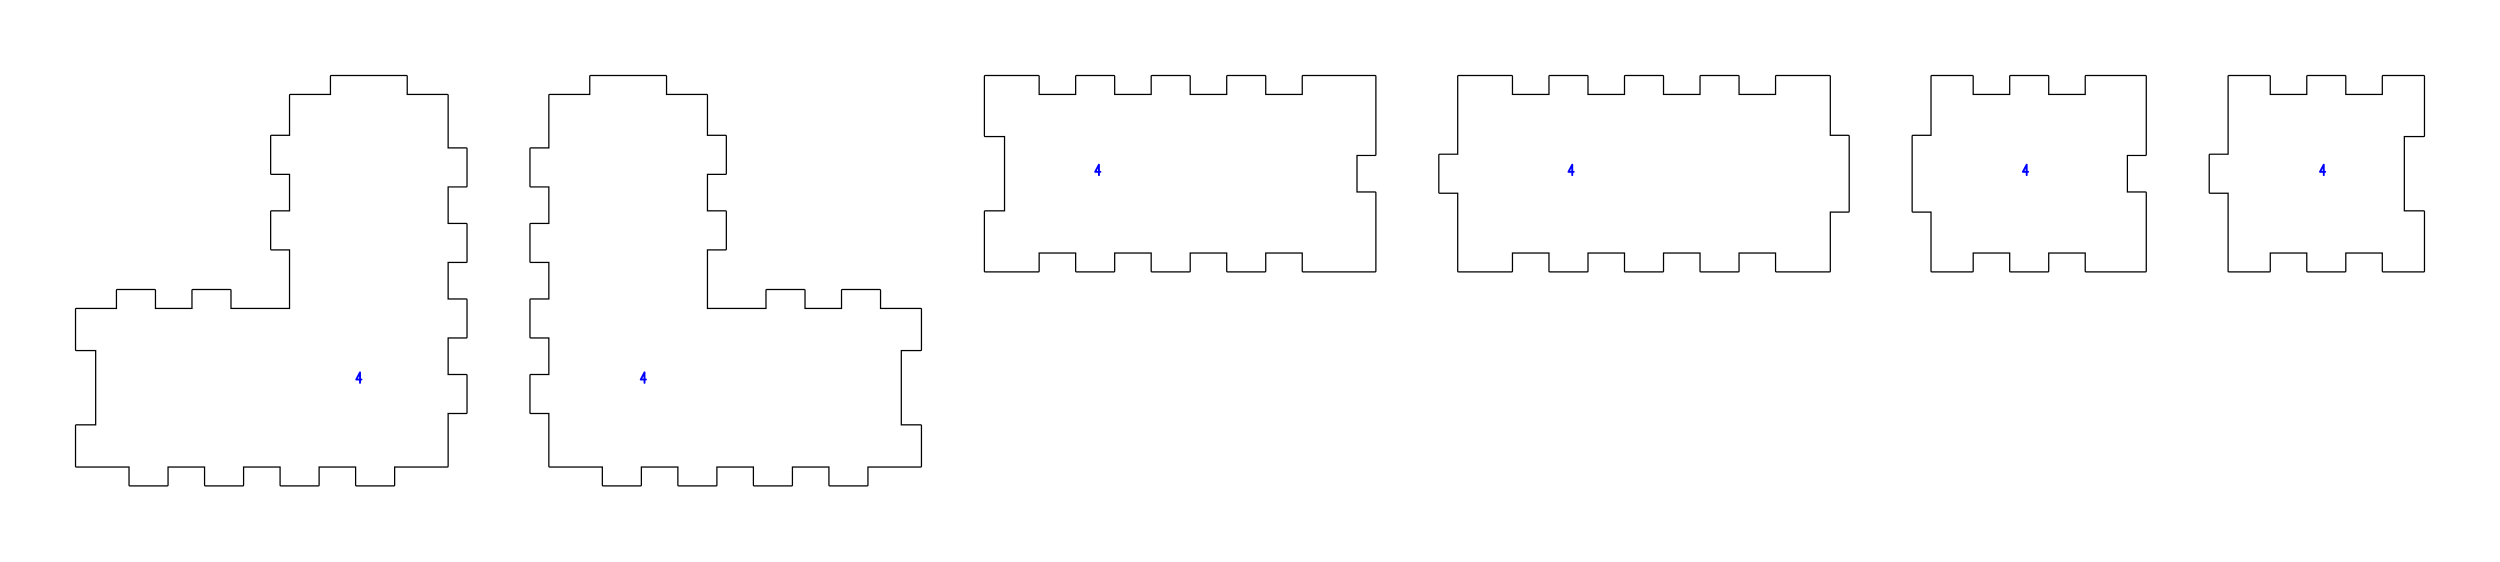
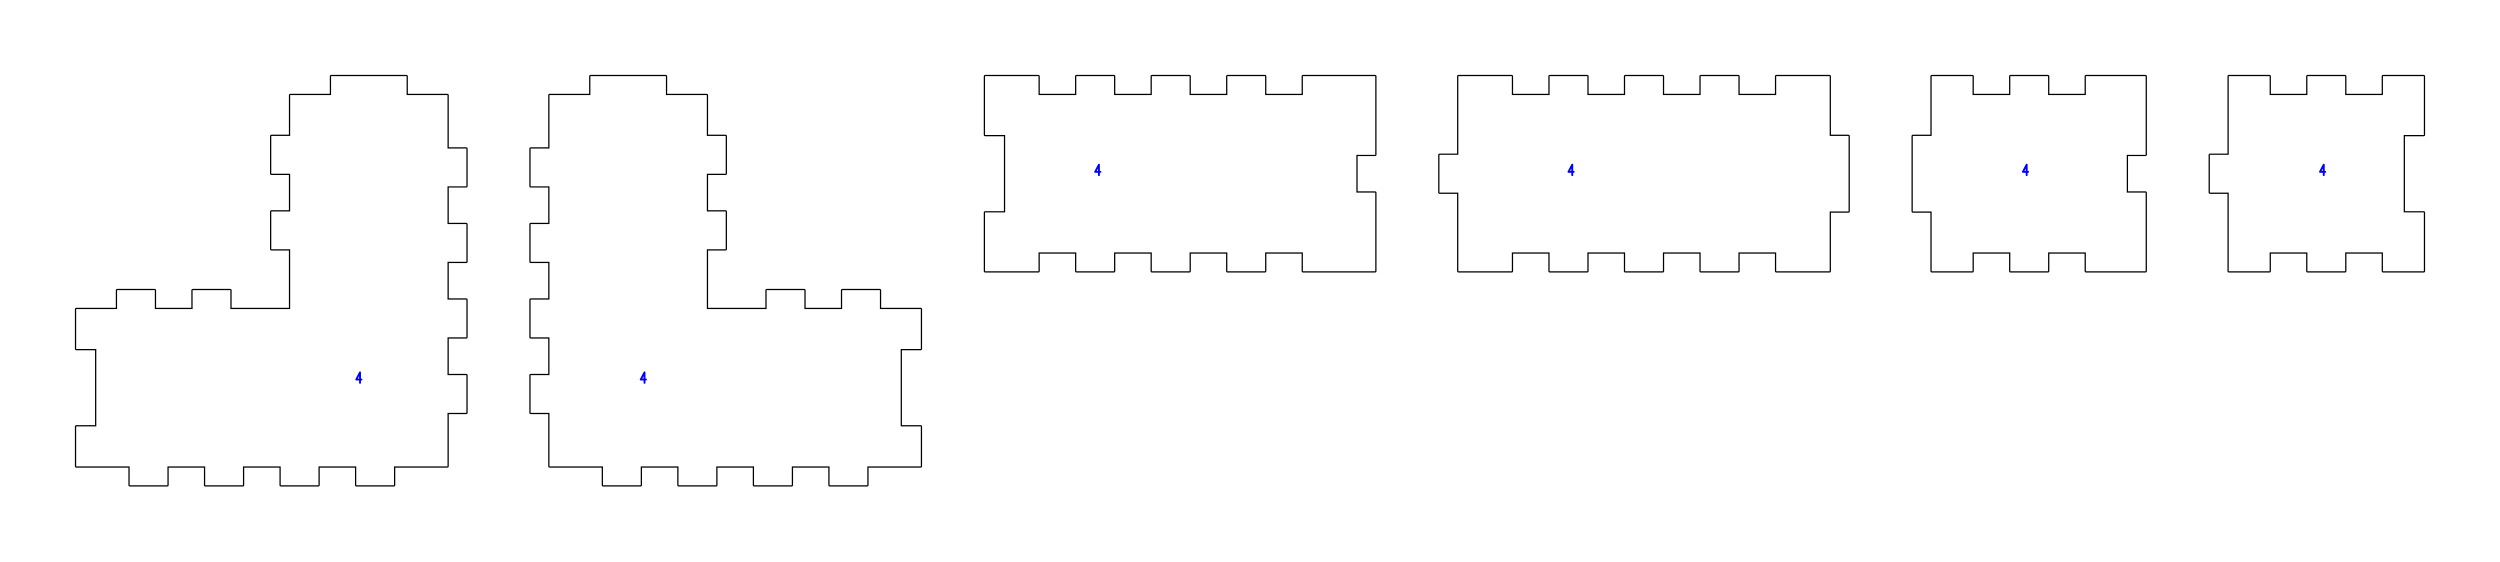
<svg xmlns="http://www.w3.org/2000/svg" width="397.20mm" height="89.20mm" viewBox="0 0 397.20 89.20">
  <g transform="translate(12.000,12.000)">
    <g transform="translate(-10.000,-10.000)">
-       <path d="M 10.100 72.200 H 18.500 V 75.100 C 18.500 75.155 18.545 75.200 18.600 75.200 H 24.600 C 24.655 75.200 24.700 75.155 24.700 75.100 V 72.200 H 30.500 V 75.100 C 30.500 75.155 30.545 75.200 30.600 75.200 H 36.600 C 36.655 75.200 36.700 75.155 36.700 75.100 V 72.200 H 42.500 V 75.100 C 42.500 75.155 42.545 75.200 42.600 75.200 H 48.600 C 48.655 75.200 48.700 75.155 48.700 75.100 V 72.200 H 54.500 V 75.100 C 54.500 75.155 54.545 75.200 54.600 75.200 H 60.600 C 60.655 75.200 60.700 75.155 60.700 75.100 V 72.200 H 69.100 C 69.155 72.200 69.200 72.155 69.200 72.100 V 63.700 H 72.100 C 72.155 63.700 72.200 63.655 72.200 63.600 V 57.600 C 72.200 57.545 72.155 57.500 72.100 57.500 H 69.200 V 51.700 H 72.100 C 72.155 51.700 72.200 51.655 72.200 51.600 V 45.600 C 72.200 45.545 72.155 45.500 72.100 45.500 H 69.200 V 39.700 H 72.100 C 72.155 39.700 72.200 39.655 72.200 39.600 V 33.600 C 72.200 33.545 72.155 33.500 72.100 33.500 H 69.200 V 27.700 H 72.100 C 72.155 27.700 72.200 27.655 72.200 27.600 V 21.600 C 72.200 21.545 72.155 21.500 72.100 21.500 H 69.200 V 13.100 C 69.200 13.045 69.155 13.000 69.100 13.000 H 65.600 H 62.700 V 10.100 C 62.700 10.045 62.655 10.000 62.600 10.000 H 50.600 C 50.545 10.000 50.500 10.045 50.500 10.100 V 13.000 H 47.600 H 44.100 C 44.045 13.000 44.000 13.045 44.000 13.100 V 19.500 H 41.100 C 41.045 19.500 41.000 19.545 41.000 19.600 V 25.600 C 41.000 25.655 41.045 25.700 41.100 25.700 H 44.000 V 31.500 H 41.100 C 41.045 31.500 41.000 31.545 41.000 31.600 V 37.600 C 41.000 37.655 41.045 37.700 41.100 37.700 H 44.000 V 44.100 V 47.000 H 41.100 H 34.700 V 44.100 C 34.700 44.045 34.655 44.000 34.600 44.000 H 28.600 C 28.545 44.000 28.500 44.045 28.500 44.100 V 47.000 H 22.700 V 44.100 C 22.700 44.045 22.655 44.000 22.600 44.000 H 16.600 C 16.545 44.000 16.500 44.045 16.500 44.100 V 47.000 H 10.100 C 10.045 47.000 10.000 47.045 10.000 47.100 V 53.600 C 10.000 53.655 10.045 53.700 10.100 53.700 H 10.300 H 13.200 V 56.600 V 62.600 V 65.500 H 10.300 H 10.100 C 10.045 65.500 10.000 65.545 10.000 65.600 V 72.100 C 10.000 72.155 10.045 72.200 10.100 72.200 Z" fill="none" stroke="#000000" stroke-width="0.2" />
+       <path d="M 10.100 72.200 H 18.500 V 75.100 C 18.500 75.155 18.545 75.200 18.600 75.200 H 24.600 C 24.655 75.200 24.700 75.155 24.700 75.100 V 72.200 H 30.500 V 75.100 C 30.500 75.155 30.545 75.200 30.600 75.200 H 36.600 C 36.655 75.200 36.700 75.155 36.700 75.100 V 72.200 H 42.500 V 75.100 C 42.500 75.155 42.545 75.200 42.600 75.200 H 48.600 C 48.655 75.200 48.700 75.155 48.700 75.100 V 72.200 H 54.500 V 75.100 C 54.500 75.155 54.545 75.200 54.600 75.200 H 60.600 C 60.655 75.200 60.700 75.155 60.700 75.100 V 72.200 H 69.100 C 69.155 72.200 69.200 72.155 69.200 72.100 V 63.700 H 72.100 C 72.155 63.700 72.200 63.655 72.200 63.600 V 57.600 C 72.200 57.545 72.155 57.500 72.100 57.500 H 69.200 V 51.700 H 72.100 C 72.155 51.700 72.200 51.655 72.200 51.600 V 45.600 C 72.200 45.545 72.155 45.500 72.100 45.500 H 69.200 V 39.700 H 72.100 C 72.155 39.700 72.200 39.655 72.200 39.600 V 33.600 C 72.200 33.545 72.155 33.500 72.100 33.500 H 69.200 V 27.700 H 72.100 C 72.155 27.700 72.200 27.655 72.200 27.600 V 21.600 C 72.200 21.545 72.155 21.500 72.100 21.500 H 69.200 V 13.100 C 69.200 13.045 69.155 13.000 69.100 13.000 H 65.600 H 62.700 V 10.100 C 62.700 10.045 62.655 10.000 62.600 10.000 H 50.600 C 50.545 10.000 50.500 10.045 50.500 10.100 V 13.000 H 47.600 H 44.100 C 44.045 13.000 44.000 13.045 44.000 13.100 V 19.500 H 41.100 C 41.045 19.500 41.000 19.545 41.000 19.600 V 25.600 C 41.000 25.655 41.045 25.700 41.100 25.700 H 44.000 V 31.500 H 41.100 C 41.045 31.500 41.000 31.545 41.000 31.600 V 37.600 C 41.000 37.655 41.045 37.700 41.100 37.700 H 44.000 V 44.100 V 47.000 H 41.100 H 34.700 V 44.100 C 34.700 44.045 34.655 44.000 34.600 44.000 H 28.600 C 28.545 44.000 28.500 44.045 28.500 44.100 V 47.000 H 22.700 V 44.100 C 22.700 44.045 22.655 44.000 22.600 44.000 H 16.600 C 16.545 44.000 16.500 44.045 16.500 44.100 V 47.000 H 10.100 C 10.045 47.000 10.000 47.045 10.000 47.100 V 53.450 C 10.000 53.505 10.045 53.550 10.100 53.550 H 10.300 H 13.200 V 56.450 V 62.750 V 65.650 H 10.300 H 10.100 C 10.045 65.650 10.000 65.695 10.000 65.750 V 72.100 C 10.000 72.155 10.045 72.200 10.100 72.200 Z" fill="none" stroke="#000000" stroke-width="0.2" />
    </g>
    <g transform="translate(44.48,48.83)">
      <polyline points="0.72,0.00 0.72,-1.67 0.12,-0.53 0.95,-0.53" fill="none" stroke="#0000ff" stroke-width="0.3" stroke-linecap="round" stroke-linejoin="round" />
    </g>
  </g>
  <g transform="translate(84.200,12.000)">
    <g transform="translate(-73.700,-10.000)">
-       <path d="M 135.800 72.200 H 127.400 V 75.100 C 127.400 75.155 127.355 75.200 127.300 75.200 H 121.300 C 121.245 75.200 121.200 75.155 121.200 75.100 V 72.200 H 115.400 V 75.100 C 115.400 75.155 115.355 75.200 115.300 75.200 H 109.300 C 109.245 75.200 109.200 75.155 109.200 75.100 V 72.200 H 103.400 V 75.100 C 103.400 75.155 103.355 75.200 103.300 75.200 H 97.300 C 97.245 75.200 97.200 75.155 97.200 75.100 V 72.200 H 91.400 V 75.100 C 91.400 75.155 91.355 75.200 91.300 75.200 H 85.300 C 85.245 75.200 85.200 75.155 85.200 75.100 V 72.200 H 76.800 C 76.745 72.200 76.700 72.155 76.700 72.100 V 63.700 H 73.800 C 73.745 63.700 73.700 63.655 73.700 63.600 V 57.600 C 73.700 57.545 73.745 57.500 73.800 57.500 H 76.700 V 51.700 H 73.800 C 73.745 51.700 73.700 51.655 73.700 51.600 V 45.600 C 73.700 45.545 73.745 45.500 73.800 45.500 H 76.700 V 39.700 H 73.800 C 73.745 39.700 73.700 39.655 73.700 39.600 V 33.600 C 73.700 33.545 73.745 33.500 73.800 33.500 H 76.700 V 27.700 H 73.800 C 73.745 27.700 73.700 27.655 73.700 27.600 V 21.600 C 73.700 21.545 73.745 21.500 73.800 21.500 H 76.700 V 13.100 C 76.700 13.045 76.745 13.000 76.800 13.000 H 80.300 H 83.200 V 10.100 C 83.200 10.045 83.245 10.000 83.300 10.000 H 95.300 C 95.355 10.000 95.400 10.045 95.400 10.100 V 13.000 H 98.300 H 101.800 C 101.855 13.000 101.900 13.045 101.900 13.100 V 19.500 H 104.800 C 104.855 19.500 104.900 19.545 104.900 19.600 V 25.600 C 104.900 25.655 104.855 25.700 104.800 25.700 H 101.900 V 31.500 H 104.800 C 104.855 31.500 104.900 31.545 104.900 31.600 V 37.600 C 104.900 37.655 104.855 37.700 104.800 37.700 H 101.900 V 44.100 V 47.000 H 104.800 H 111.200 V 44.100 C 111.200 44.045 111.245 44.000 111.300 44.000 H 117.300 C 117.355 44.000 117.400 44.045 117.400 44.100 V 47.000 H 123.200 V 44.100 C 123.200 44.045 123.245 44.000 123.300 44.000 H 129.300 C 129.355 44.000 129.400 44.045 129.400 44.100 V 47.000 H 135.800 C 135.855 47.000 135.900 47.045 135.900 47.100 V 53.600 C 135.900 53.655 135.855 53.700 135.800 53.700 H 135.600 H 132.700 V 56.600 V 62.600 V 65.500 H 135.600 H 135.800 C 135.855 65.500 135.900 65.545 135.900 65.600 V 72.100 C 135.900 72.155 135.855 72.200 135.800 72.200 Z" fill="none" stroke="#000000" stroke-width="0.2" />
+       <path d="M 135.800 72.200 H 127.400 V 75.100 C 127.400 75.155 127.355 75.200 127.300 75.200 H 121.300 C 121.245 75.200 121.200 75.155 121.200 75.100 V 72.200 H 115.400 V 75.100 C 115.400 75.155 115.355 75.200 115.300 75.200 H 109.300 C 109.245 75.200 109.200 75.155 109.200 75.100 V 72.200 H 103.400 V 75.100 C 103.400 75.155 103.355 75.200 103.300 75.200 H 97.300 C 97.245 75.200 97.200 75.155 97.200 75.100 V 72.200 H 91.400 V 75.100 C 91.400 75.155 91.355 75.200 91.300 75.200 H 85.300 C 85.245 75.200 85.200 75.155 85.200 75.100 V 72.200 H 76.800 C 76.745 72.200 76.700 72.155 76.700 72.100 V 63.700 H 73.800 C 73.745 63.700 73.700 63.655 73.700 63.600 V 57.600 C 73.700 57.545 73.745 57.500 73.800 57.500 H 76.700 V 51.700 H 73.800 C 73.745 51.700 73.700 51.655 73.700 51.600 V 45.600 C 73.700 45.545 73.745 45.500 73.800 45.500 H 76.700 V 39.700 H 73.800 C 73.745 39.700 73.700 39.655 73.700 39.600 V 33.600 C 73.700 33.545 73.745 33.500 73.800 33.500 H 76.700 V 27.700 H 73.800 C 73.745 27.700 73.700 27.655 73.700 27.600 V 21.600 C 73.700 21.545 73.745 21.500 73.800 21.500 H 76.700 V 13.100 C 76.700 13.045 76.745 13.000 76.800 13.000 H 80.300 H 83.200 V 10.100 C 83.200 10.045 83.245 10.000 83.300 10.000 H 95.300 C 95.355 10.000 95.400 10.045 95.400 10.100 V 13.000 H 98.300 H 101.800 C 101.855 13.000 101.900 13.045 101.900 13.100 V 19.500 H 104.800 C 104.855 19.500 104.900 19.545 104.900 19.600 V 25.600 C 104.900 25.655 104.855 25.700 104.800 25.700 H 101.900 V 31.500 H 104.800 C 104.855 31.500 104.900 31.545 104.900 31.600 V 37.600 C 104.900 37.655 104.855 37.700 104.800 37.700 H 101.900 V 44.100 V 47.000 H 104.800 H 111.200 V 44.100 C 111.200 44.045 111.245 44.000 111.300 44.000 H 117.300 C 117.355 44.000 117.400 44.045 117.400 44.100 V 47.000 H 123.200 V 44.100 C 123.200 44.045 123.245 44.000 123.300 44.000 H 129.300 C 129.355 44.000 129.400 44.045 129.400 44.100 V 47.000 H 135.800 C 135.855 47.000 135.900 47.045 135.900 47.100 V 53.450 C 135.900 53.505 135.855 53.550 135.800 53.550 H 135.600 H 132.700 V 56.450 V 62.750 V 65.650 H 135.600 H 135.800 C 135.855 65.650 135.900 65.695 135.900 65.750 V 72.100 C 135.900 72.155 135.855 72.200 135.800 72.200 Z" fill="none" stroke="#000000" stroke-width="0.2" />
    </g>
    <g transform="translate(17.48,48.83)">
      <polyline points="0.72,0.00 0.72,-1.67 0.12,-0.53 0.95,-0.53" fill="none" stroke="#0000ff" stroke-width="0.3" stroke-linecap="round" stroke-linejoin="round" />
    </g>
  </g>
  <g transform="translate(156.400,12.000)">
    <g transform="translate(-138.250,-44.850)">
-       <path d="M 138.350 76.050 H 146.850 C 146.905 76.050 146.950 76.005 146.950 75.950 V 73.050 H 152.750 V 75.950 C 152.750 76.005 152.795 76.050 152.850 76.050 H 158.850 C 158.905 76.050 158.950 76.005 158.950 75.950 V 73.050 H 164.750 V 75.950 C 164.750 76.005 164.795 76.050 164.850 76.050 H 170.850 C 170.905 76.050 170.950 76.005 170.950 75.950 V 73.050 H 176.750 V 75.950 C 176.750 76.005 176.795 76.050 176.850 76.050 H 182.850 C 182.905 76.050 182.950 76.005 182.950 75.950 V 73.050 H 188.750 V 75.950 C 188.750 76.005 188.795 76.050 188.850 76.050 H 197.350 H 200.350 C 200.405 76.050 200.450 76.005 200.450 75.950 V 72.950 V 63.450 C 200.450 63.395 200.405 63.350 200.350 63.350 H 197.450 V 57.550 H 200.350 C 200.405 57.550 200.450 57.505 200.450 57.450 V 47.950 V 44.950 C 200.450 44.895 200.405 44.850 200.350 44.850 H 197.350 H 188.850 C 188.795 44.850 188.750 44.895 188.750 44.950 V 47.850 H 182.950 V 44.950 C 182.950 44.895 182.905 44.850 182.850 44.850 H 176.850 C 176.795 44.850 176.750 44.895 176.750 44.950 V 47.850 H 170.950 V 44.950 C 170.950 44.895 170.905 44.850 170.850 44.850 H 164.850 C 164.795 44.850 164.750 44.895 164.750 44.950 V 47.850 H 158.950 V 44.950 C 158.950 44.895 158.905 44.850 158.850 44.850 H 152.850 C 152.795 44.850 152.750 44.895 152.750 44.950 V 47.850 H 146.950 V 44.950 C 146.950 44.895 146.905 44.850 146.850 44.850 H 138.350 C 138.295 44.850 138.250 44.895 138.250 44.950 V 47.950 V 54.450 C 138.250 54.505 138.295 54.550 138.350 54.550 H 141.450 V 66.350 H 138.350 C 138.295 66.350 138.250 66.395 138.250 66.450 V 72.950 V 75.950 C 138.250 76.005 138.295 76.050 138.350 76.050 Z" fill="none" stroke="#000000" stroke-width="0.2" />
+       <path d="M 138.350 76.050 H 146.850 C 146.905 76.050 146.950 76.005 146.950 75.950 V 73.050 H 152.750 V 75.950 C 152.750 76.005 152.795 76.050 152.850 76.050 H 158.850 C 158.905 76.050 158.950 76.005 158.950 75.950 V 73.050 H 164.750 V 75.950 C 164.750 76.005 164.795 76.050 164.850 76.050 H 170.850 C 170.905 76.050 170.950 76.005 170.950 75.950 V 73.050 H 176.750 V 75.950 C 176.750 76.005 176.795 76.050 176.850 76.050 H 182.850 C 182.905 76.050 182.950 76.005 182.950 75.950 V 73.050 H 188.750 V 75.950 C 188.750 76.005 188.795 76.050 188.850 76.050 H 197.350 H 200.350 C 200.405 76.050 200.450 76.005 200.450 75.950 V 72.950 V 63.450 C 200.450 63.395 200.405 63.350 200.350 63.350 H 197.450 V 57.550 H 200.350 C 200.405 57.550 200.450 57.505 200.450 57.450 V 47.950 V 44.950 C 200.450 44.895 200.405 44.850 200.350 44.850 H 197.350 H 188.850 C 188.795 44.850 188.750 44.895 188.750 44.950 V 47.850 H 182.950 V 44.950 C 182.950 44.895 182.905 44.850 182.850 44.850 H 176.850 C 176.795 44.850 176.750 44.895 176.750 44.950 V 47.850 H 170.950 V 44.950 C 170.950 44.895 170.905 44.850 170.850 44.850 H 164.850 C 164.795 44.850 164.750 44.895 164.750 44.950 V 47.850 H 158.950 V 44.950 C 158.950 44.895 158.905 44.850 158.850 44.850 H 152.850 C 152.795 44.850 152.750 44.895 152.750 44.950 V 47.850 H 146.950 V 44.950 C 146.950 44.895 146.905 44.850 146.850 44.850 H 138.350 C 138.295 44.850 138.250 44.895 138.250 44.950 V 47.950 V 54.300 C 138.250 54.355 138.295 54.400 138.350 54.400 H 141.450 V 66.500 H 138.350 C 138.295 66.500 138.250 66.545 138.250 66.600 V 72.950 V 75.950 C 138.250 76.005 138.295 76.050 138.350 76.050 Z" fill="none" stroke="#000000" stroke-width="0.2" />
    </g>
    <g transform="translate(17.48,15.83)">
      <polyline points="0.72,0.00 0.72,-1.67 0.12,-0.53 0.95,-0.53" fill="none" stroke="#0000ff" stroke-width="0.3" stroke-linecap="round" stroke-linejoin="round" />
    </g>
  </g>
  <g transform="translate(228.600,12.000)">
    <g transform="translate(-203.650,-44.850)">
      <path d="M 206.750 76.050 H 215.250 C 215.305 76.050 215.350 76.005 215.350 75.950 V 73.050 H 221.150 V 75.950 C 221.150 76.005 221.195 76.050 221.250 76.050 H 227.250 C 227.305 76.050 227.350 76.005 227.350 75.950 V 73.050 H 233.150 V 75.950 C 233.150 76.005 233.195 76.050 233.250 76.050 H 239.250 C 239.305 76.050 239.350 76.005 239.350 75.950 V 73.050 H 245.150 V 75.950 C 245.150 76.005 245.195 76.050 245.250 76.050 H 251.250 C 251.305 76.050 251.350 76.005 251.350 75.950 V 73.050 H 257.150 V 75.950 C 257.150 76.005 257.195 76.050 257.250 76.050 H 265.750 C 265.805 76.050 265.850 76.005 265.850 75.950 V 72.950 V 66.550 H 268.750 C 268.805 66.550 268.850 66.505 268.850 66.450 V 54.450 C 268.850 54.395 268.805 54.350 268.750 54.350 H 265.850 V 47.950 V 44.950 C 265.850 44.895 265.805 44.850 265.750 44.850 H 257.250 C 257.195 44.850 257.150 44.895 257.150 44.950 V 47.850 H 251.350 V 44.950 C 251.350 44.895 251.305 44.850 251.250 44.850 H 245.250 C 245.195 44.850 245.150 44.895 245.150 44.950 V 47.850 H 239.350 V 44.950 C 239.350 44.895 239.305 44.850 239.250 44.850 H 233.250 C 233.195 44.850 233.150 44.895 233.150 44.950 V 47.850 H 227.350 V 44.950 C 227.350 44.895 227.305 44.850 227.250 44.850 H 221.250 C 221.195 44.850 221.150 44.895 221.150 44.950 V 47.850 H 215.350 V 44.950 C 215.350 44.895 215.305 44.850 215.250 44.850 H 206.750 C 206.695 44.850 206.650 44.895 206.650 44.950 V 47.950 V 57.350 H 203.750 C 203.695 57.350 203.650 57.395 203.650 57.450 V 63.450 C 203.650 63.505 203.695 63.550 203.750 63.550 H 206.650 V 72.950 V 75.950 C 206.650 76.005 206.695 76.050 206.750 76.050 Z" fill="none" stroke="#000000" stroke-width="0.2" />
    </g>
    <g transform="translate(20.48,15.83)">
      <polyline points="0.72,0.00 0.72,-1.67 0.12,-0.53 0.95,-0.53" fill="none" stroke="#0000ff" stroke-width="0.3" stroke-linecap="round" stroke-linejoin="round" />
    </g>
  </g>
  <g transform="translate(303.800,12.000)">
    <g transform="translate(-272.050,-44.850)">
      <path d="M 275.150 76.050 H 281.650 C 281.705 76.050 281.750 76.005 281.750 75.950 V 73.050 H 287.550 V 75.950 C 287.550 76.005 287.595 76.050 287.650 76.050 H 293.650 C 293.705 76.050 293.750 76.005 293.750 75.950 V 73.050 H 299.550 V 75.950 C 299.550 76.005 299.595 76.050 299.650 76.050 H 306.150 H 309.150 C 309.205 76.050 309.250 76.005 309.250 75.950 V 72.950 V 63.450 C 309.250 63.395 309.205 63.350 309.150 63.350 H 306.250 V 57.550 H 309.150 C 309.205 57.550 309.250 57.505 309.250 57.450 V 47.950 V 44.950 C 309.250 44.895 309.205 44.850 309.150 44.850 H 306.150 H 299.650 C 299.595 44.850 299.550 44.895 299.550 44.950 V 47.850 H 293.750 V 44.950 C 293.750 44.895 293.705 44.850 293.650 44.850 H 287.650 C 287.595 44.850 287.550 44.895 287.550 44.950 V 47.850 H 281.750 V 44.950 C 281.750 44.895 281.705 44.850 281.650 44.850 H 275.150 C 275.095 44.850 275.050 44.895 275.050 44.950 V 47.950 V 54.350 H 272.150 C 272.095 54.350 272.050 54.395 272.050 54.450 V 66.450 C 272.050 66.505 272.095 66.550 272.150 66.550 H 275.050 V 72.950 V 75.950 C 275.050 76.005 275.095 76.050 275.150 76.050 Z" fill="none" stroke="#000000" stroke-width="0.2" />
    </g>
    <g transform="translate(17.48,15.83)">
      <polyline points="0.72,0.00 0.72,-1.67 0.12,-0.53 0.95,-0.53" fill="none" stroke="#0000ff" stroke-width="0.3" stroke-linecap="round" stroke-linejoin="round" />
    </g>
  </g>
  <g transform="translate(351.000,12.000)">
    <g transform="translate(-312.450,-44.850)">
-       <path d="M 315.550 76.050 H 322.050 C 322.105 76.050 322.150 76.005 322.150 75.950 V 73.050 H 327.950 V 75.950 C 327.950 76.005 327.995 76.050 328.050 76.050 H 334.050 C 334.105 76.050 334.150 76.005 334.150 75.950 V 73.050 H 339.950 V 75.950 C 339.950 76.005 339.995 76.050 340.050 76.050 H 346.550 C 346.605 76.050 346.650 76.005 346.650 75.950 V 72.950 V 66.450 C 346.650 66.395 346.605 66.350 346.550 66.350 H 343.450 V 54.550 H 346.550 C 346.605 54.550 346.650 54.505 346.650 54.450 V 47.950 V 44.950 C 346.650 44.895 346.605 44.850 346.550 44.850 H 340.050 C 339.995 44.850 339.950 44.895 339.950 44.950 V 47.850 H 334.150 V 44.950 C 334.150 44.895 334.105 44.850 334.050 44.850 H 328.050 C 327.995 44.850 327.950 44.895 327.950 44.950 V 47.850 H 322.150 V 44.950 C 322.150 44.895 322.105 44.850 322.050 44.850 H 315.550 C 315.495 44.850 315.450 44.895 315.450 44.950 V 47.950 V 57.350 H 312.550 C 312.495 57.350 312.450 57.395 312.450 57.450 V 63.450 C 312.450 63.505 312.495 63.550 312.550 63.550 H 315.450 V 72.950 V 75.950 C 315.450 76.005 315.495 76.050 315.550 76.050 Z" fill="none" stroke="#000000" stroke-width="0.2" />
+       <path d="M 315.550 76.050 H 322.050 C 322.105 76.050 322.150 76.005 322.150 75.950 V 73.050 H 327.950 V 75.950 C 327.950 76.005 327.995 76.050 328.050 76.050 H 334.050 C 334.105 76.050 334.150 76.005 334.150 75.950 V 73.050 H 339.950 V 75.950 C 339.950 76.005 339.995 76.050 340.050 76.050 H 346.550 C 346.605 76.050 346.650 76.005 346.650 75.950 V 72.950 V 66.600 C 346.650 66.545 346.605 66.500 346.550 66.500 H 343.450 V 54.400 H 346.550 C 346.605 54.400 346.650 54.355 346.650 54.300 V 47.950 V 44.950 C 346.650 44.895 346.605 44.850 346.550 44.850 H 340.050 C 339.995 44.850 339.950 44.895 339.950 44.950 V 47.850 H 334.150 V 44.950 C 334.150 44.895 334.105 44.850 334.050 44.850 H 328.050 C 327.995 44.850 327.950 44.895 327.950 44.950 V 47.850 H 322.150 V 44.950 C 322.150 44.895 322.105 44.850 322.050 44.850 H 315.550 C 315.495 44.850 315.450 44.895 315.450 44.950 V 47.950 V 57.350 H 312.550 C 312.495 57.350 312.450 57.395 312.450 57.450 V 63.450 C 312.450 63.505 312.495 63.550 312.550 63.550 H 315.450 V 72.950 V 75.950 C 315.450 76.005 315.495 76.050 315.550 76.050 Z" fill="none" stroke="#000000" stroke-width="0.2" />
    </g>
    <g transform="translate(17.48,15.83)">
      <polyline points="0.72,0.00 0.72,-1.67 0.12,-0.53 0.95,-0.53" fill="none" stroke="#0000ff" stroke-width="0.3" stroke-linecap="round" stroke-linejoin="round" />
    </g>
  </g>
</svg>
